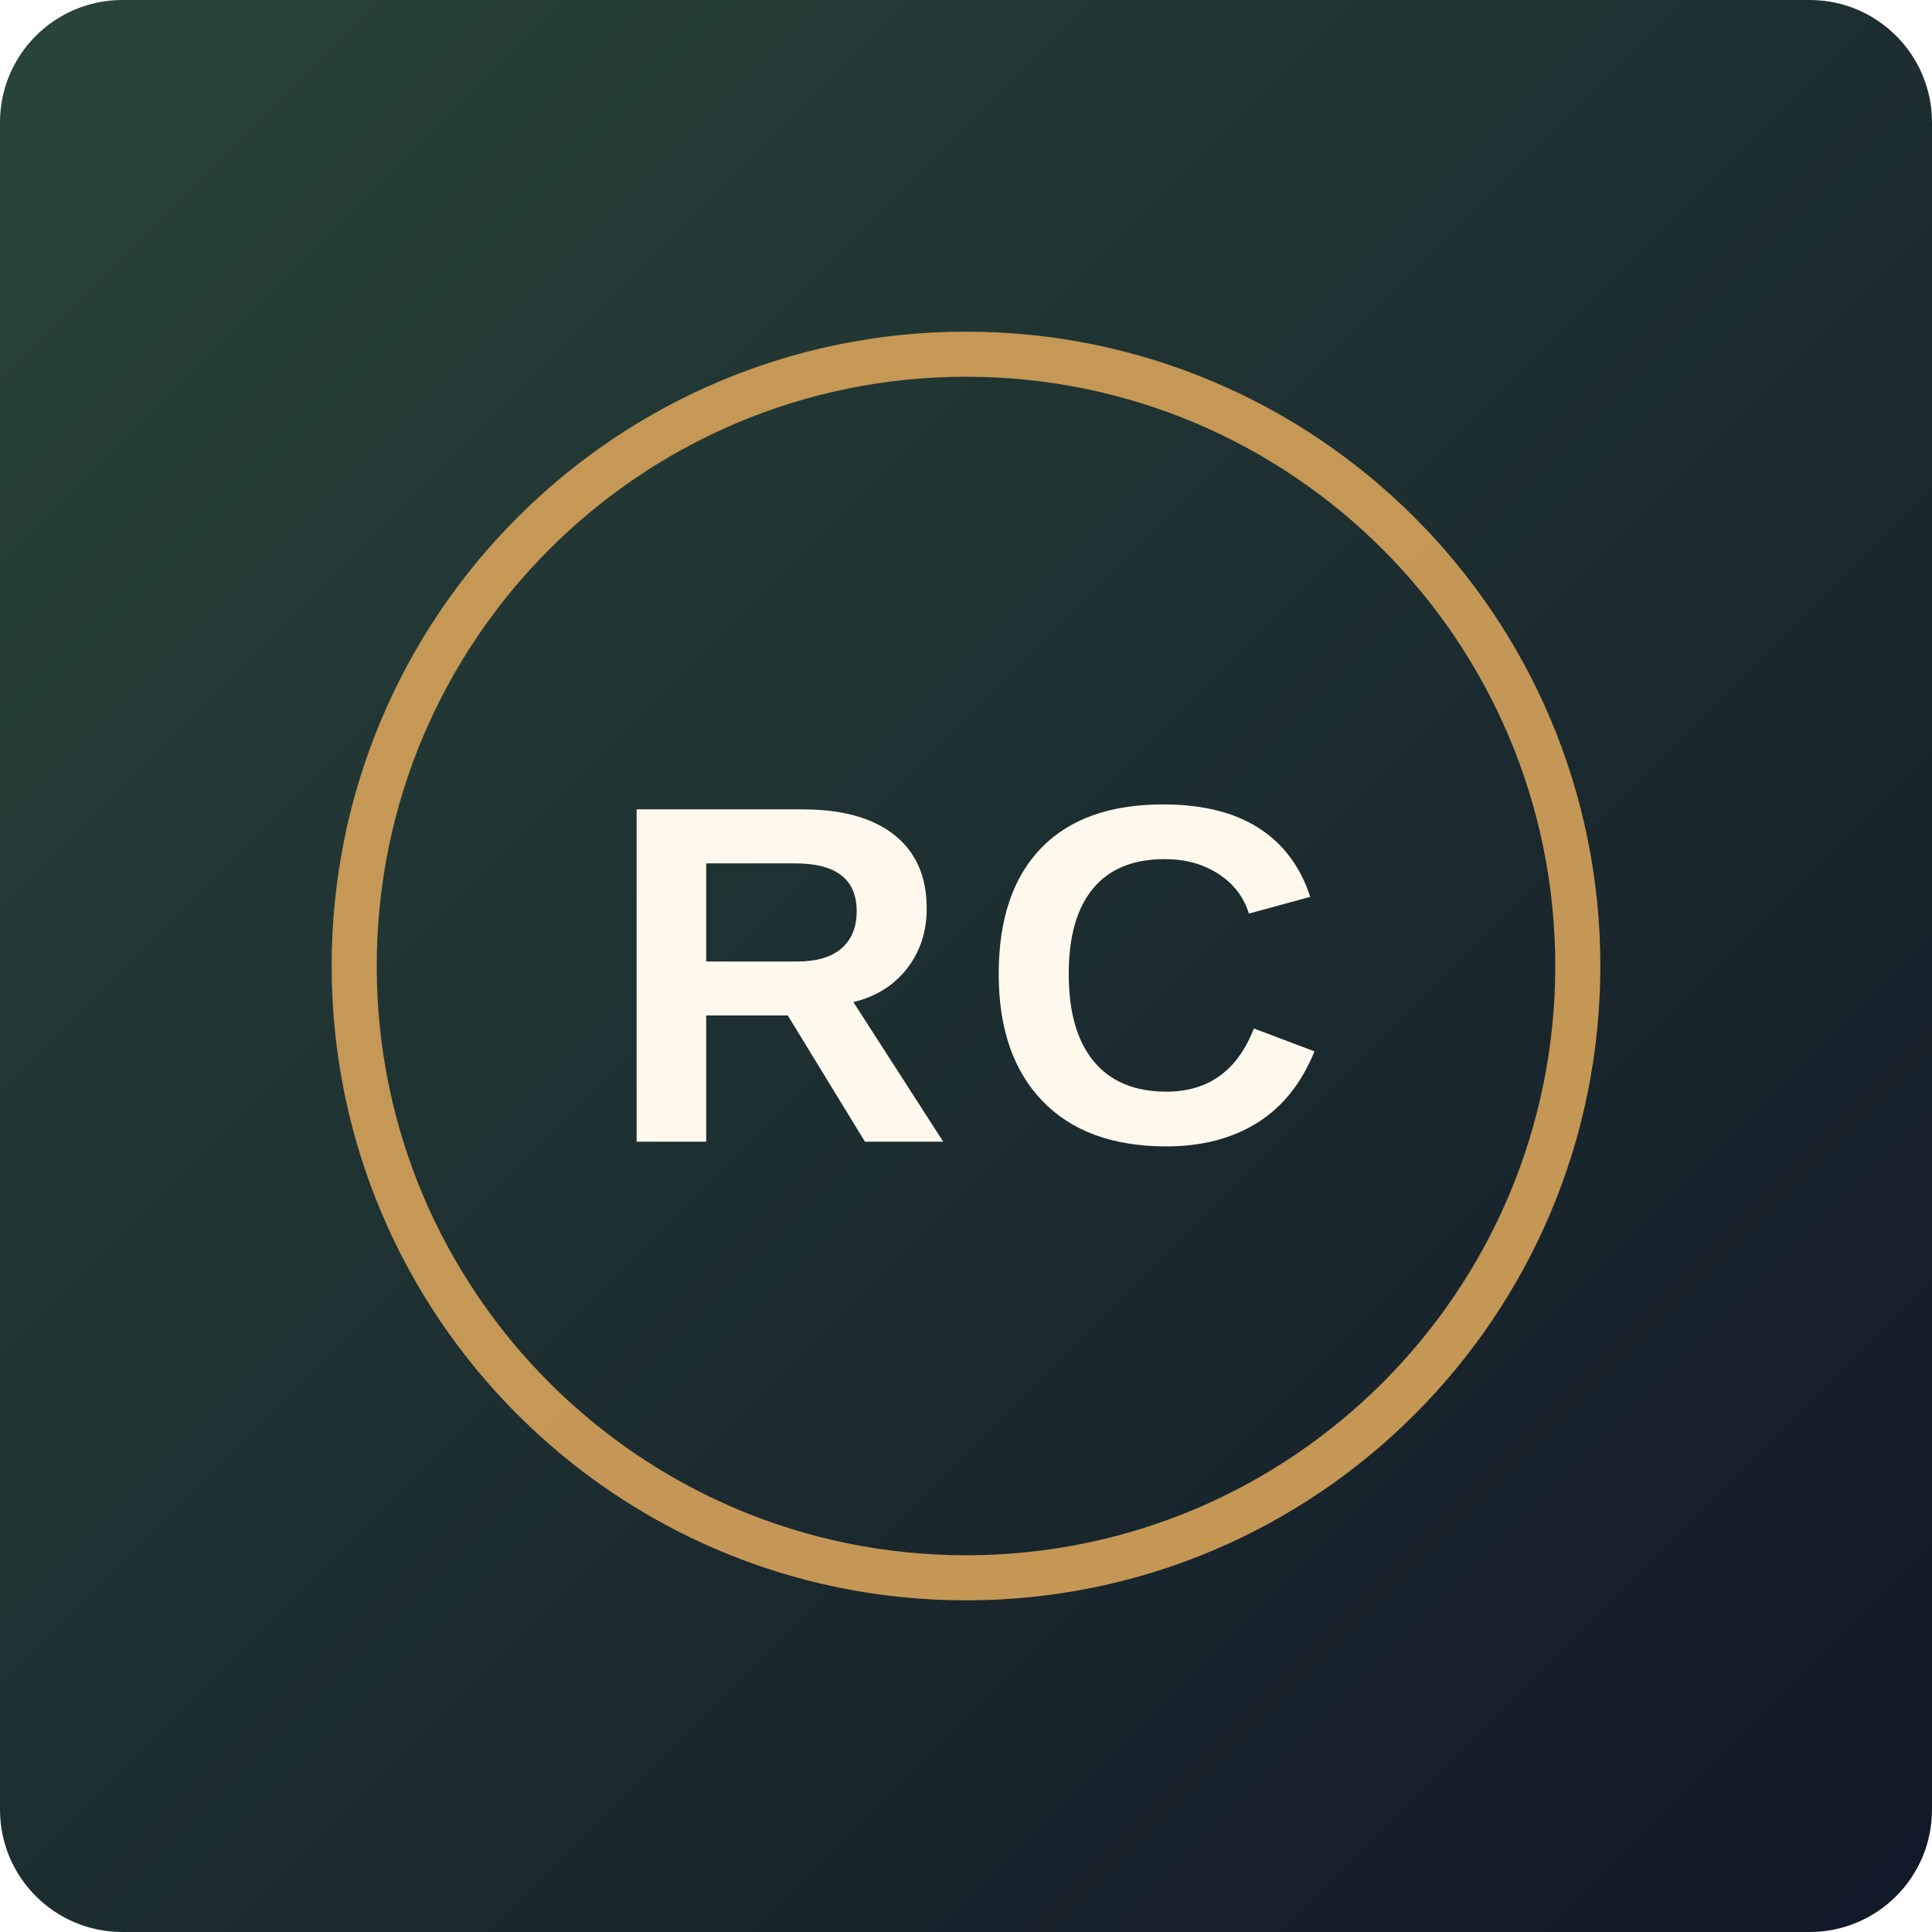
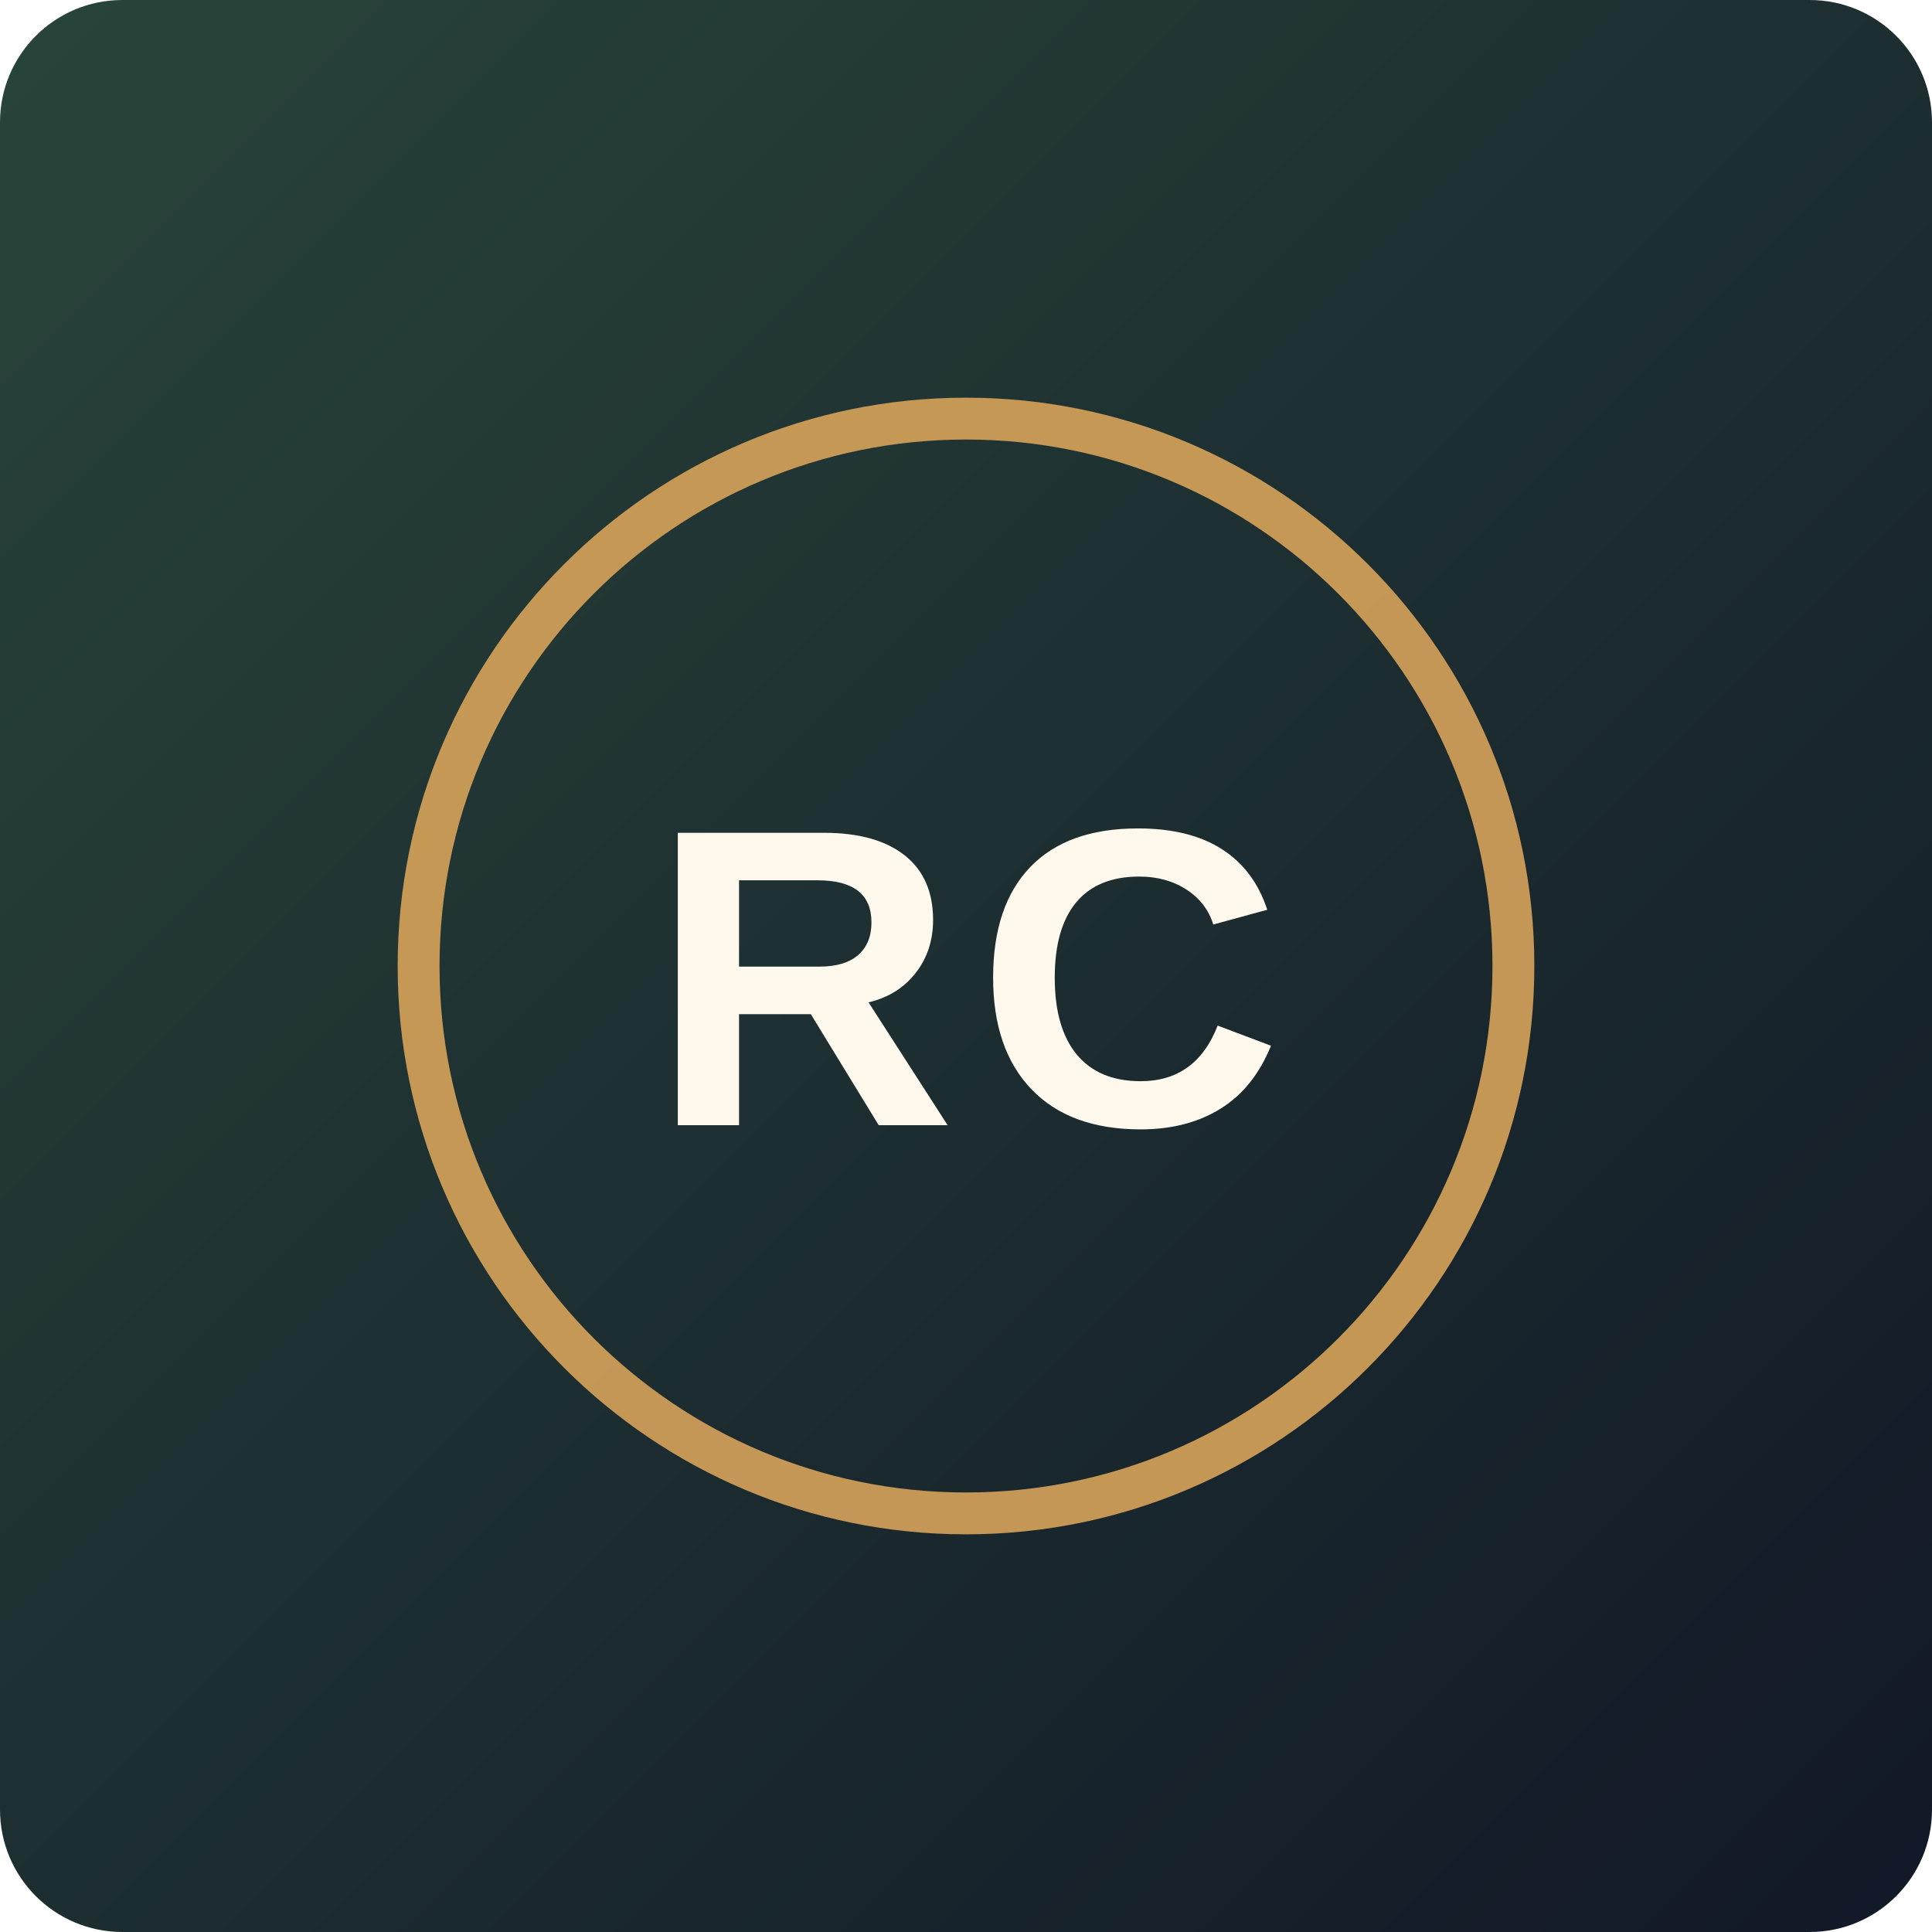
<svg xmlns="http://www.w3.org/2000/svg" viewBox="0 0 600 600" role="img" aria-label="RC initials placeholder">
  <defs>
    <linearGradient id="g" x1="0" y1="0" x2="1" y2="1">
      <stop offset="0" stop-color="#29443a" />
      <stop offset="1" stop-color="#111827" />
    </linearGradient>
  </defs>
  <rect width="600" height="600" rx="38" fill="url(#g)" />
-   <circle cx="300" cy="300" r="190" fill="none" stroke="#d7a35a" stroke-width="14" opacity="0.9" />
-   <text x="50%" y="52%" text-anchor="middle" dominant-baseline="middle" font-family="Arial, Helvetica, sans-serif" font-size="150" font-weight="700" fill="#fff8ed" letter-spacing="8">RC</text>
+   <circle cx="300" cy="300" r="170" fill="none" stroke="#d7a35a" stroke-width="13" opacity="0.9" />
+   <text x="50%" y="52%" text-anchor="middle" dominant-baseline="middle" font-family="Arial, Helvetica, sans-serif" font-size="132" font-weight="700" fill="#fff8ed" letter-spacing="6">RC</text>
</svg>
